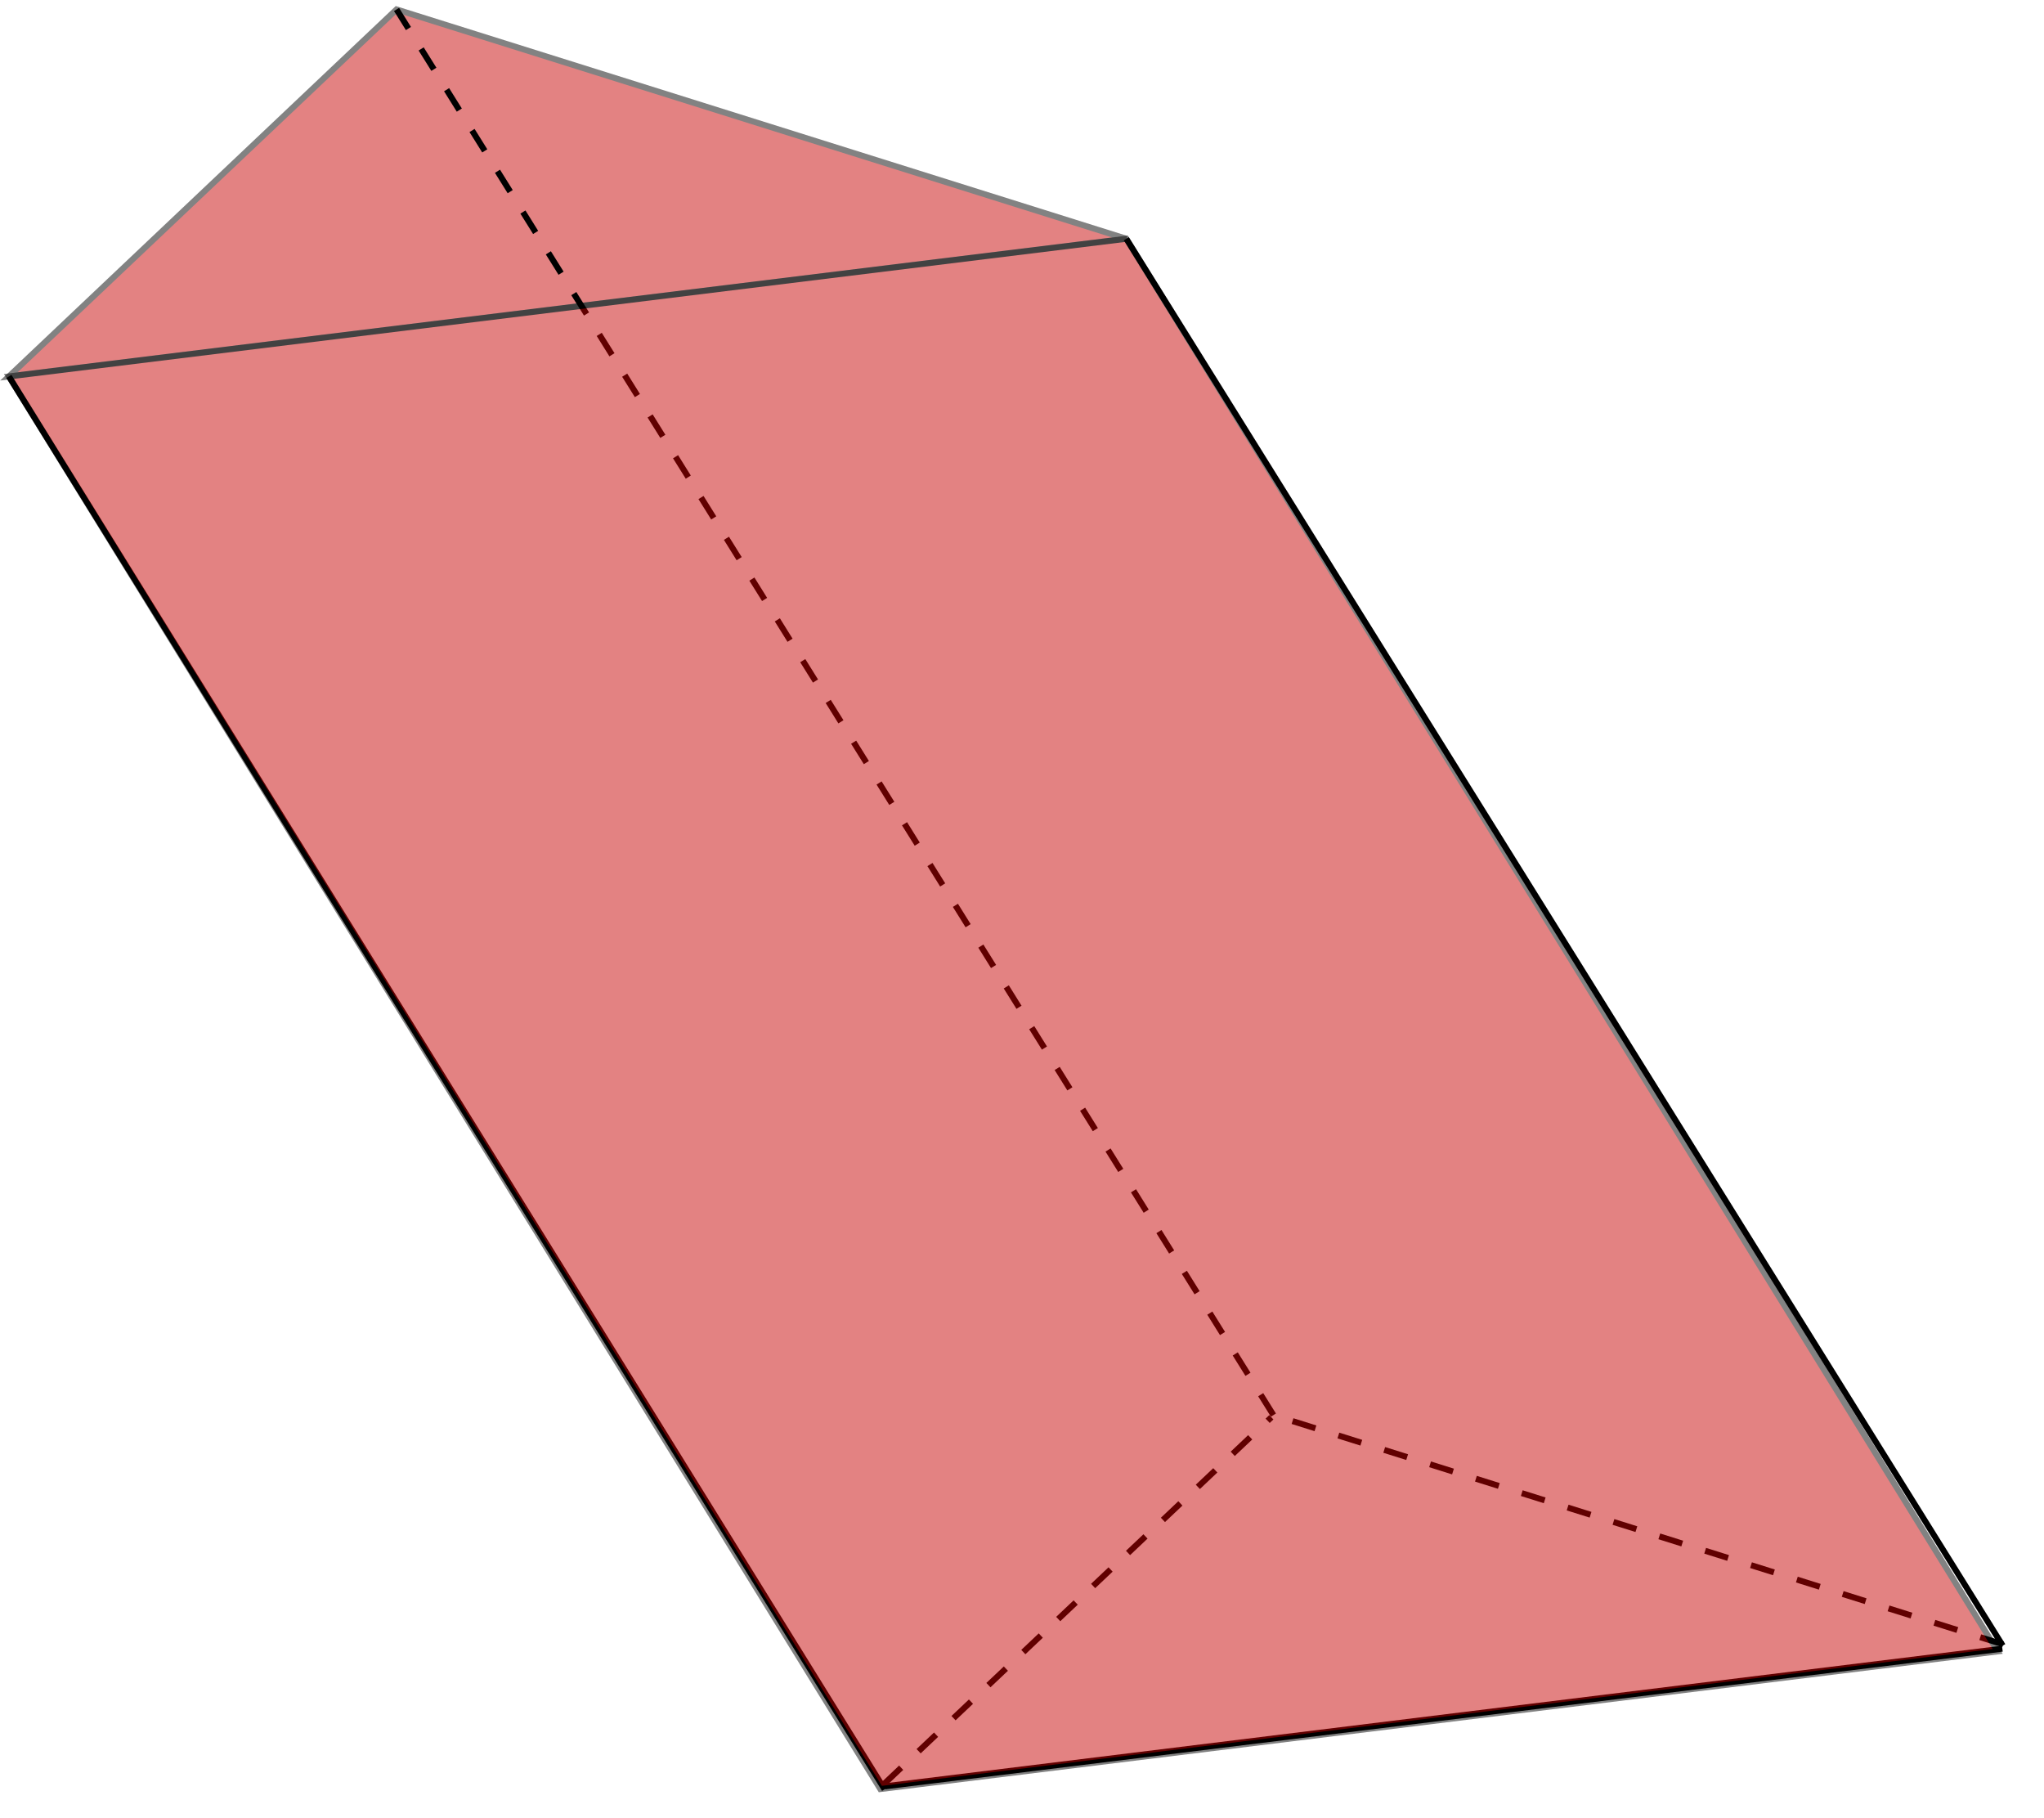
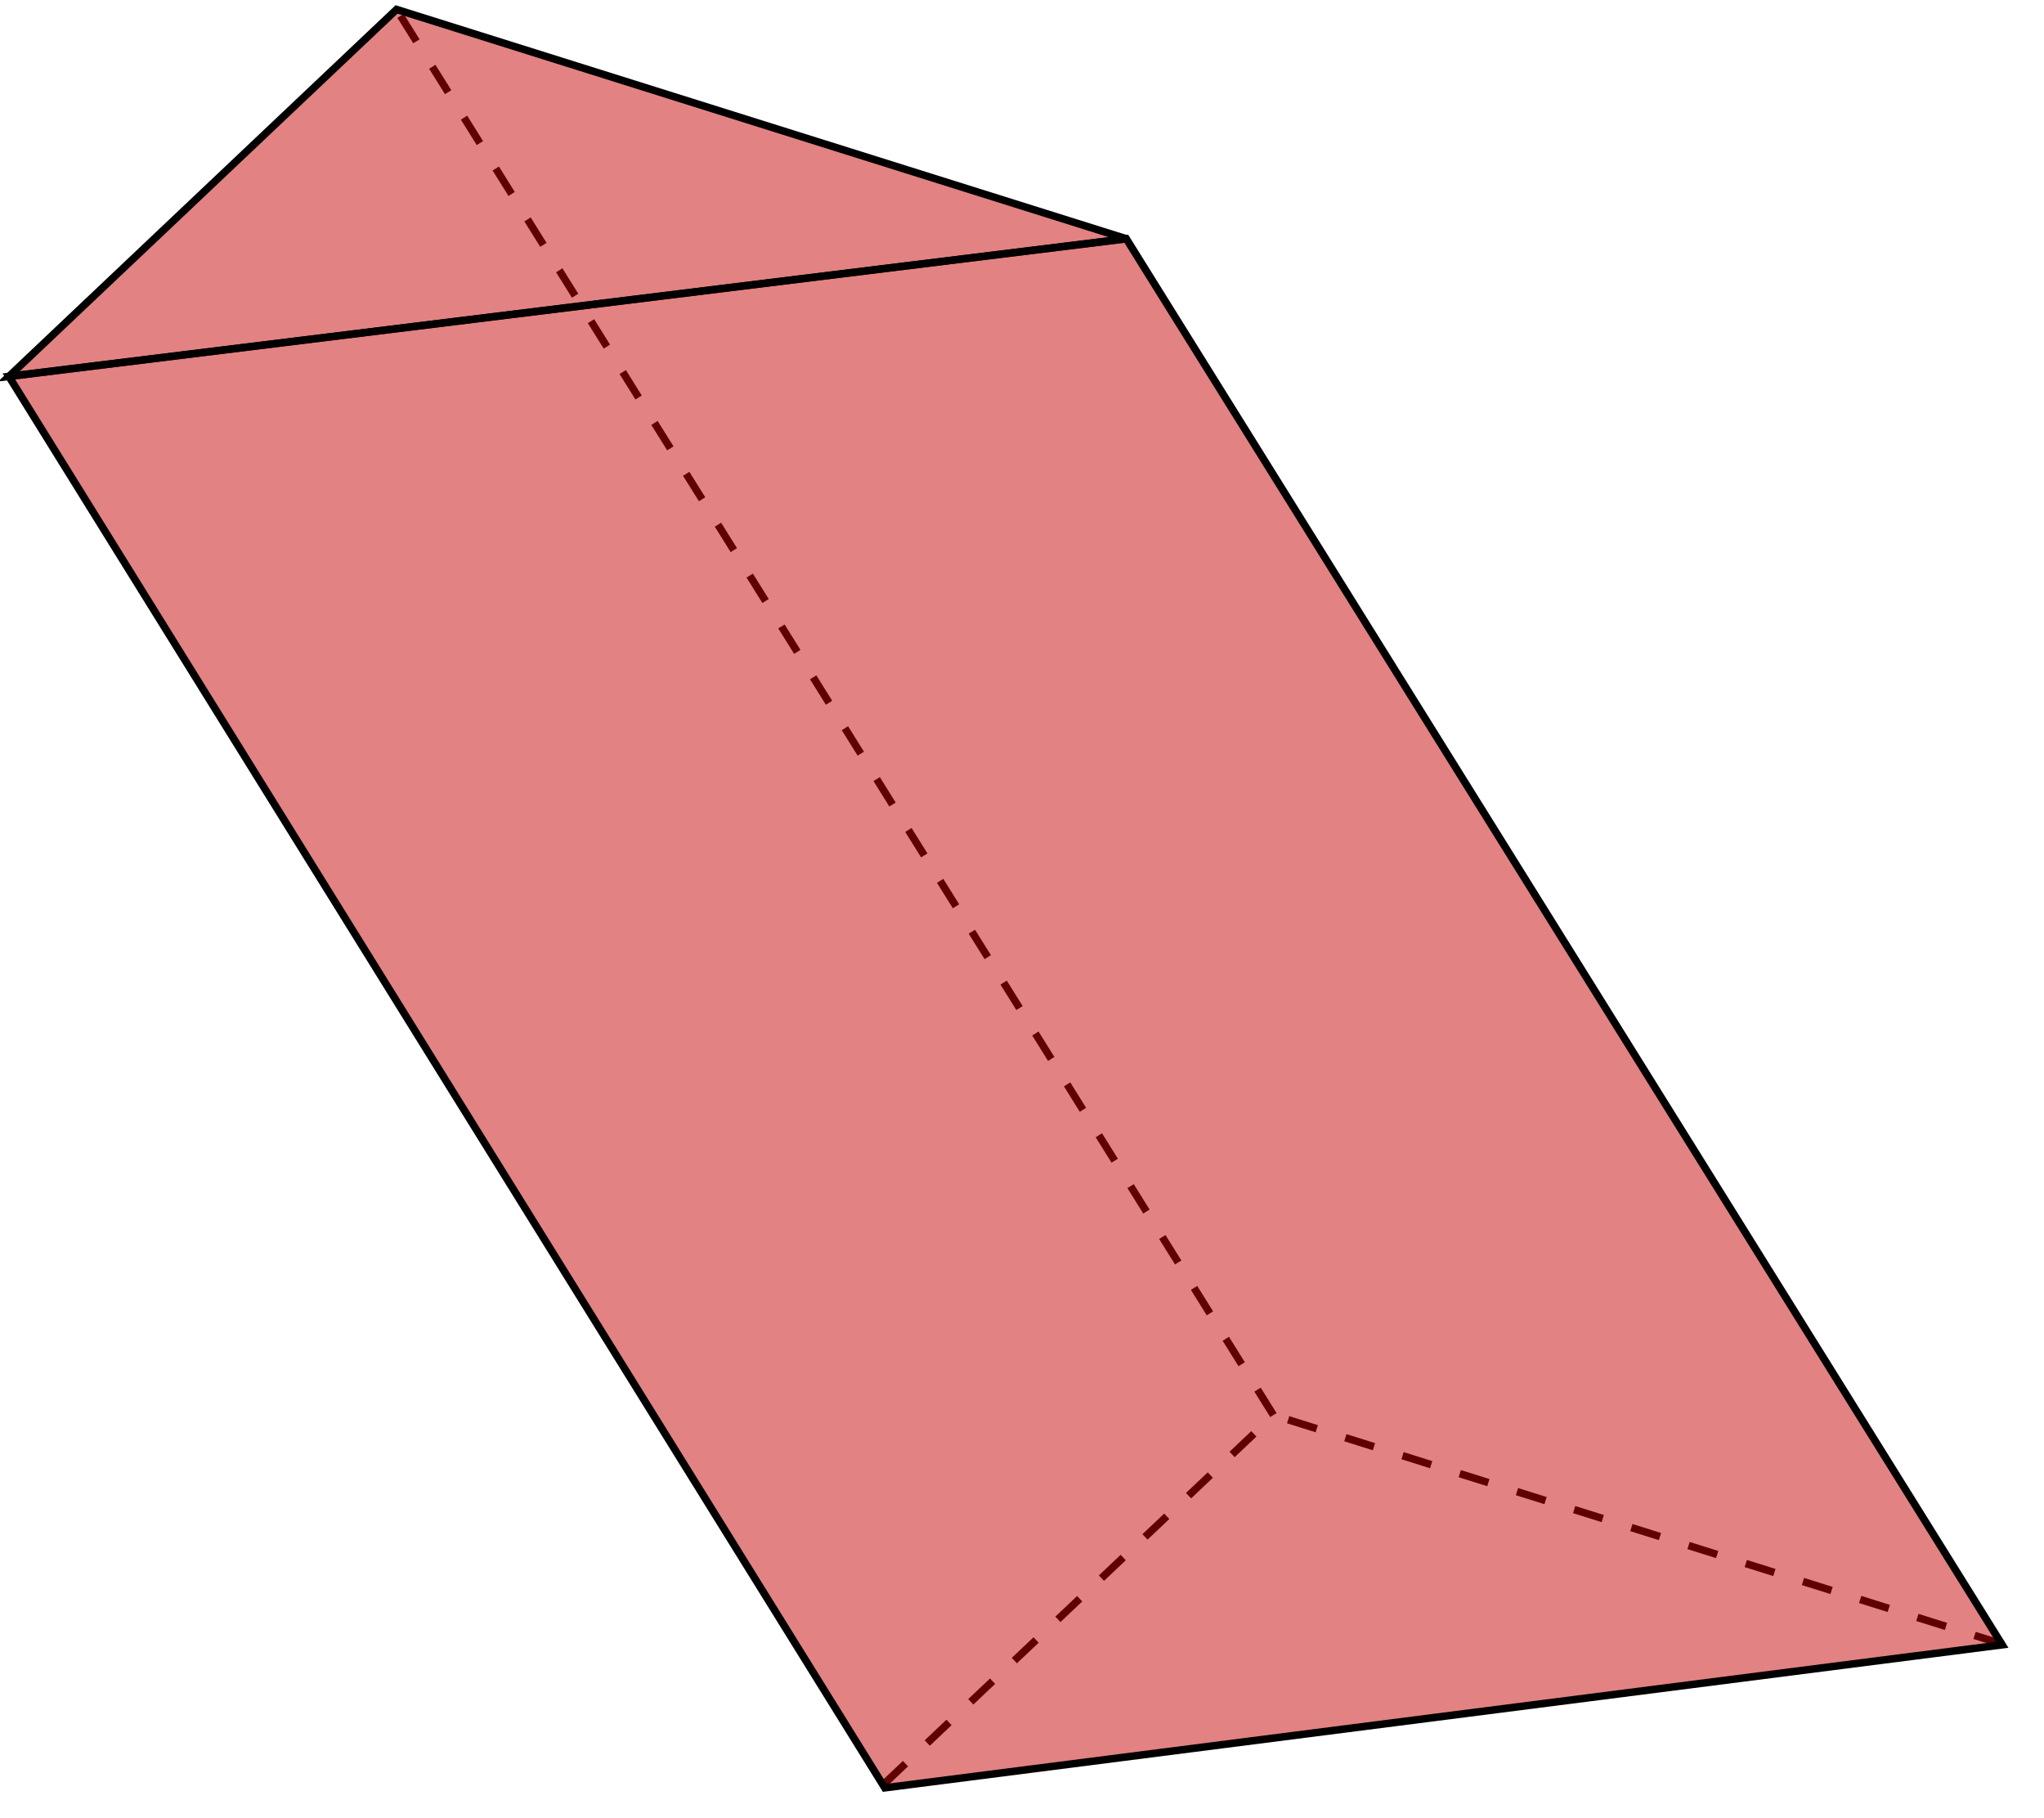
<svg xmlns="http://www.w3.org/2000/svg" width="45mm" height="40mm" viewBox="0 0 45 40" version="1.1" id="svg5">
  <defs id="defs2">
    </defs>
  <g id="layer2">
-     <path id="path846-8" style="fill:#c60000;fill-opacity:1;stroke:#000000;stroke-width:0.133;stroke-miterlimit:4;stroke-dasharray:none;opacity:0.49" d="M 8.73,0.208 0.196,8.285 24.796,5.255 Z" />
-     <path style="fill:none;stroke:#000000;stroke-width:0.132px;stroke-linecap:butt;stroke-linejoin:miter;stroke-opacity:1" d="M 0.196,8.285 19.475,39.383" id="path1560" />
-     <path style="fill:none;stroke:#000000;stroke-width:0.132;stroke-linecap:butt;stroke-linejoin:miter;stroke-miterlimit:4;stroke-dasharray:0.529, 0.529;stroke-dashoffset:0;stroke-opacity:1" d="M 28.035,31.146 8.73,0.208" id="path1564" />
-     <path style="fill:none;stroke:#000000;stroke-width:0.132px;stroke-linecap:butt;stroke-linejoin:miter;stroke-opacity:1" d="M 24.796,5.255 44.092,36.221" id="path1568" />
-     <path style="fill:none;stroke:#000000;stroke-width:0.132px;stroke-linecap:butt;stroke-linejoin:miter;stroke-opacity:1" d="M 0.196,39.798 24.796,36.768" id="path1765" transform="translate(19.28719,-0.4811242)" />
-     <path style="fill:none;stroke:#000000;stroke-width:0.132;stroke-linecap:butt;stroke-linejoin:miter;stroke-miterlimit:4;stroke-dasharray:0.529, 0.529;stroke-dashoffset:0;stroke-opacity:1" d="M 0.196,39.798 8.73,31.721" id="path1769" transform="translate(19.25964,-0.5268571)" />
-     <path style="fill:none;stroke:#000000;stroke-width:0.132;stroke-linecap:butt;stroke-linejoin:miter;stroke-miterlimit:4;stroke-dasharray:0.529, 0.529;stroke-dashoffset:0;stroke-opacity:1" d="M 24.796,36.768 8.73,31.721" id="path1886" transform="translate(19.30511,-0.5748986)" />
-     <path style="display:inline;opacity:0.49;fill:#c60000;fill-opacity:1;stroke:#000000;stroke-width:0.132px;stroke-linecap:butt;stroke-linejoin:miter;stroke-opacity:1" d="M 19.381,39.377 0.196,8.285 24.796,5.255 43.981,36.347 Z" id="path2120" />
+     <path style="fill:none;stroke:#000000;stroke-width:0.165;stroke-linecap:butt;stroke-linejoin:miter;stroke-miterlimit:4;stroke-dasharray:0.66,0.66;stroke-dashoffset:0;stroke-opacity:1" d="M 28.035,31.146 8.73,0.208" id="path1564" />
+     <path style="fill:none;stroke:#000000;stroke-width:0.165;stroke-linecap:butt;stroke-linejoin:miter;stroke-miterlimit:4;stroke-dasharray:0.66,0.66;stroke-dashoffset:0;stroke-opacity:1" d="M 0.196,39.798 8.73,31.721" id="path1769" transform="translate(19.25964,-0.5268571)" />
+     <path style="fill:none;stroke:#000000;stroke-width:0.165;stroke-linecap:butt;stroke-linejoin:miter;stroke-miterlimit:4;stroke-dasharray:0.66,0.66;stroke-dashoffset:0;stroke-opacity:1" d="M 24.796,36.768 8.73,31.721" id="path1886" transform="translate(19.30511,-0.5748986)" />
+     <path id="path846-8" style="display:inline;opacity:1;fill:#c60000;fill-opacity:0.49;stroke:#000000;stroke-width:0.165;stroke-miterlimit:4;stroke-dasharray:none" d="M 8.73,0.208 0.196,8.285 24.796,5.255 Z" />
+     <path style="opacity:1;fill:#c60000;fill-opacity:0.49;stroke:#000000;stroke-width:0.165;stroke-dasharray:none;stroke-opacity:1" d="m 0.196,8.285 v 0 L 19.479,39.35 44.079,36.202 24.796,5.255 Z" id="path1" />
  </g>
</svg>
